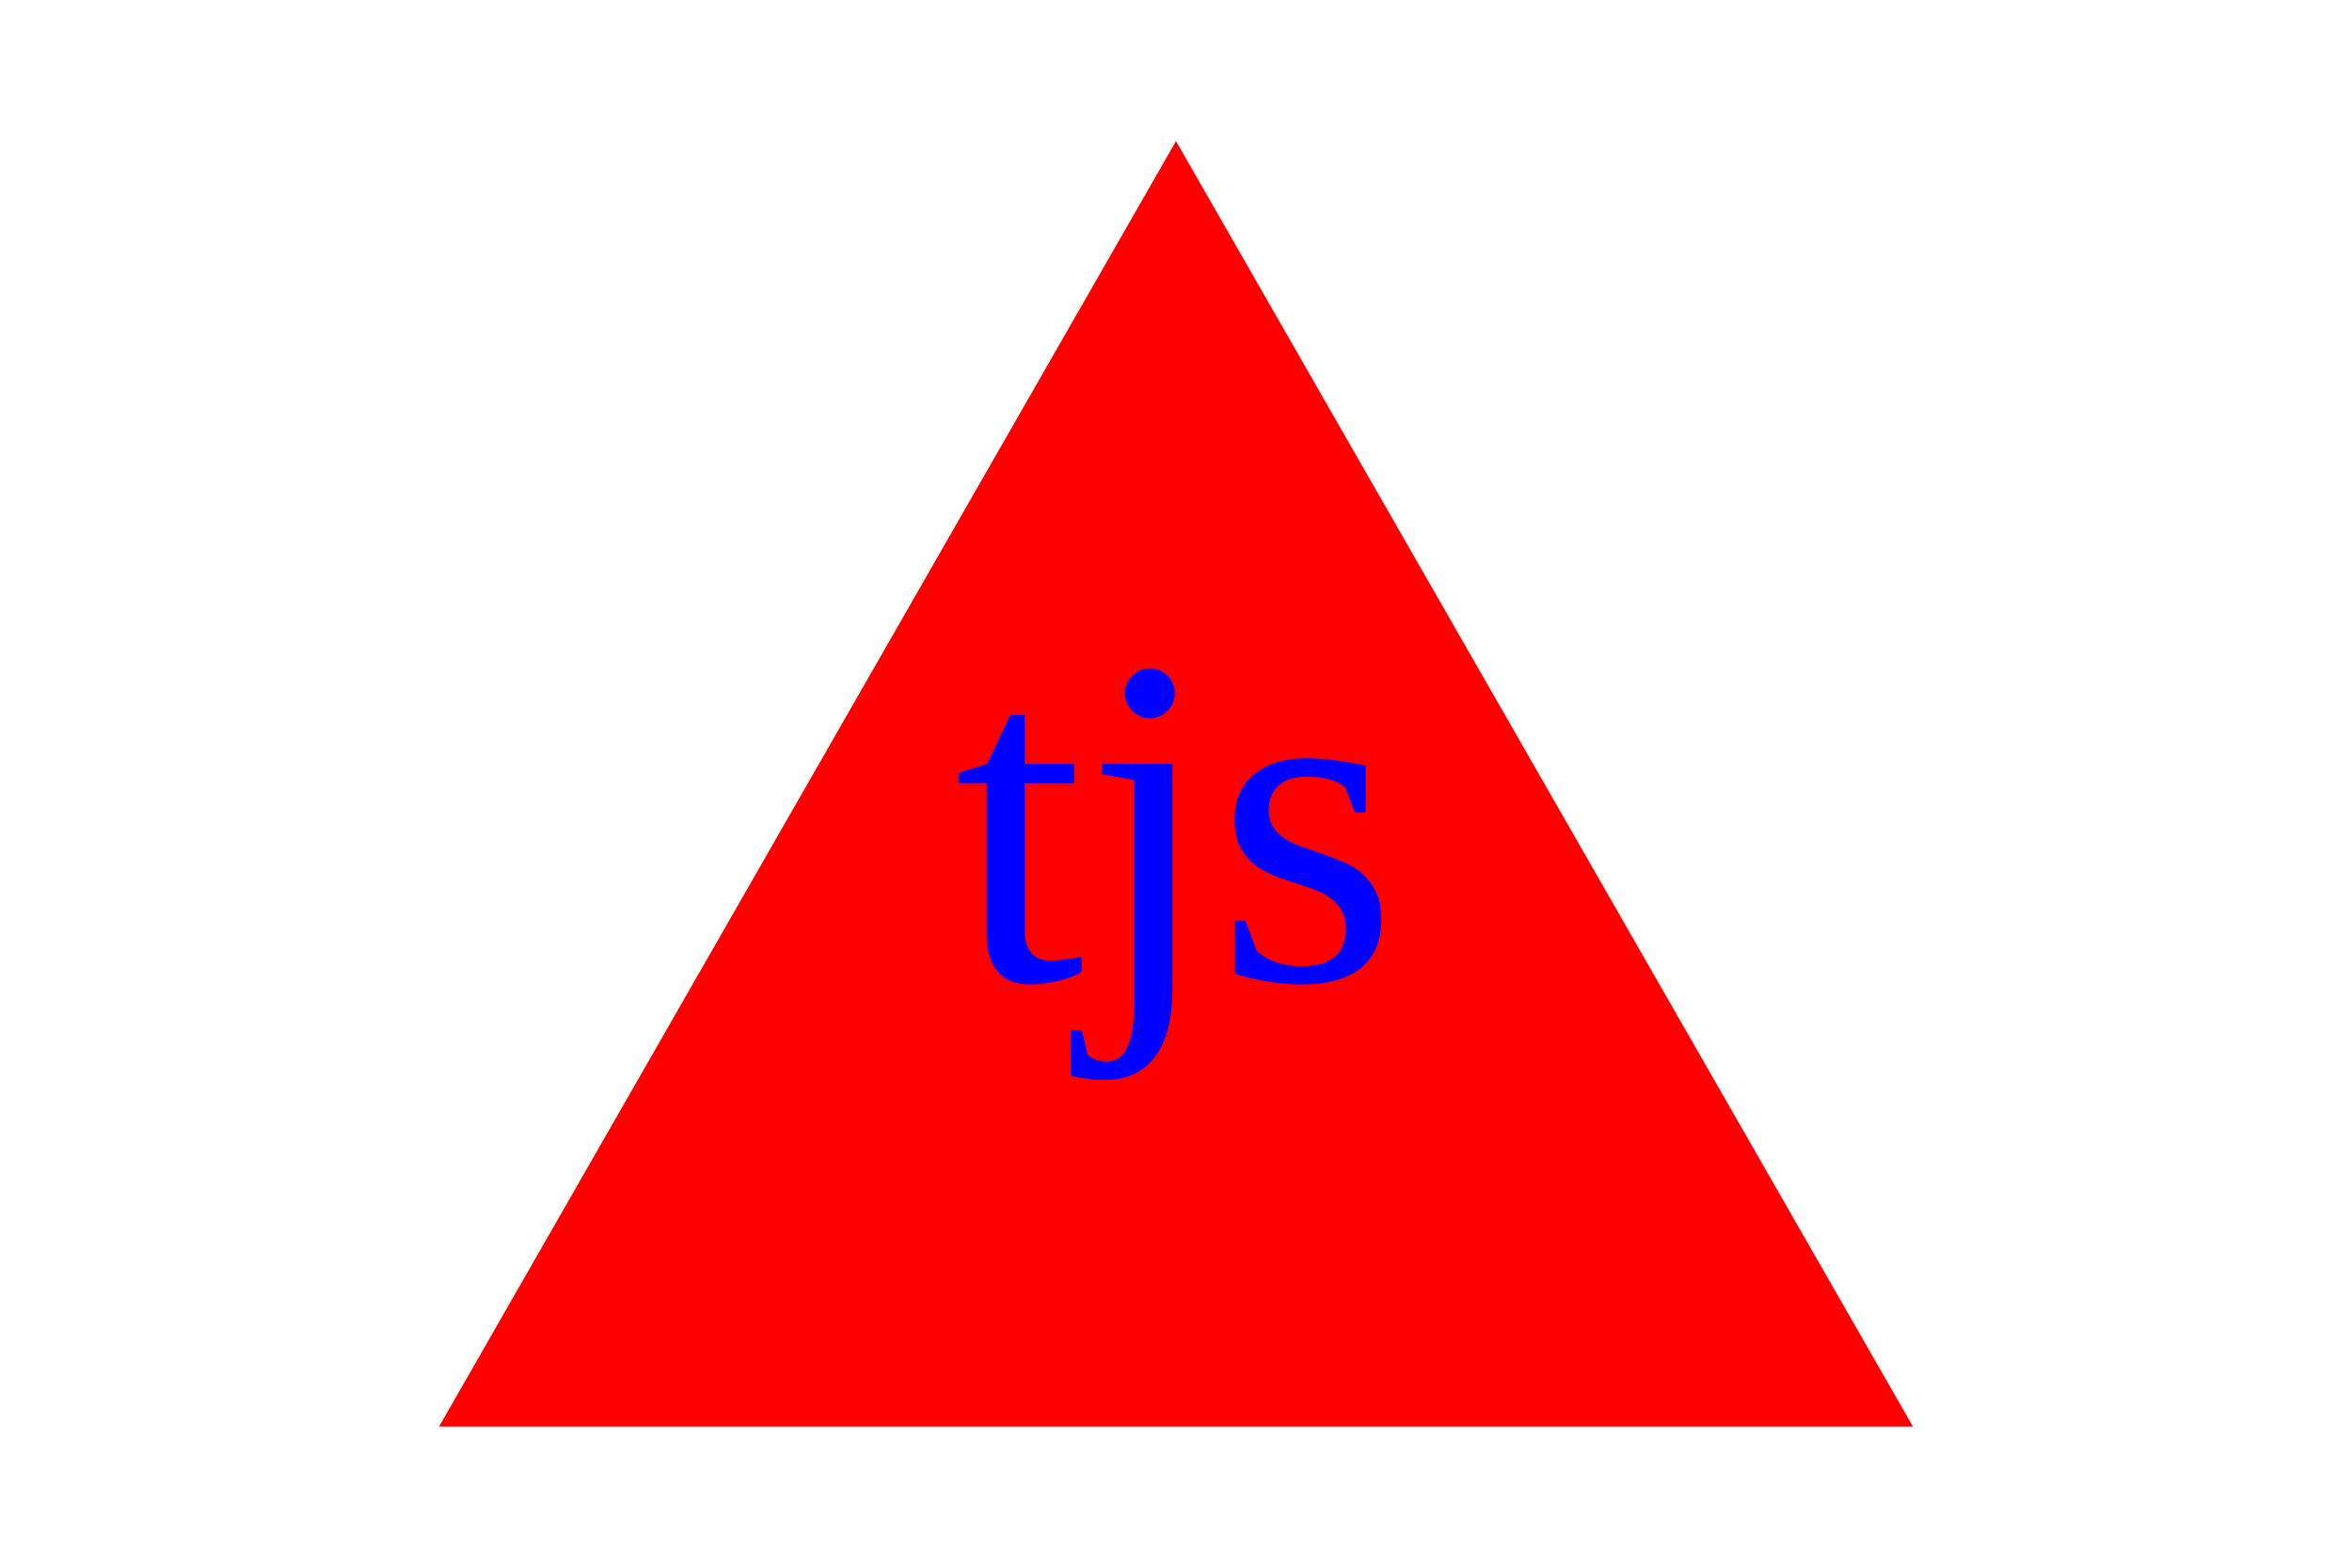
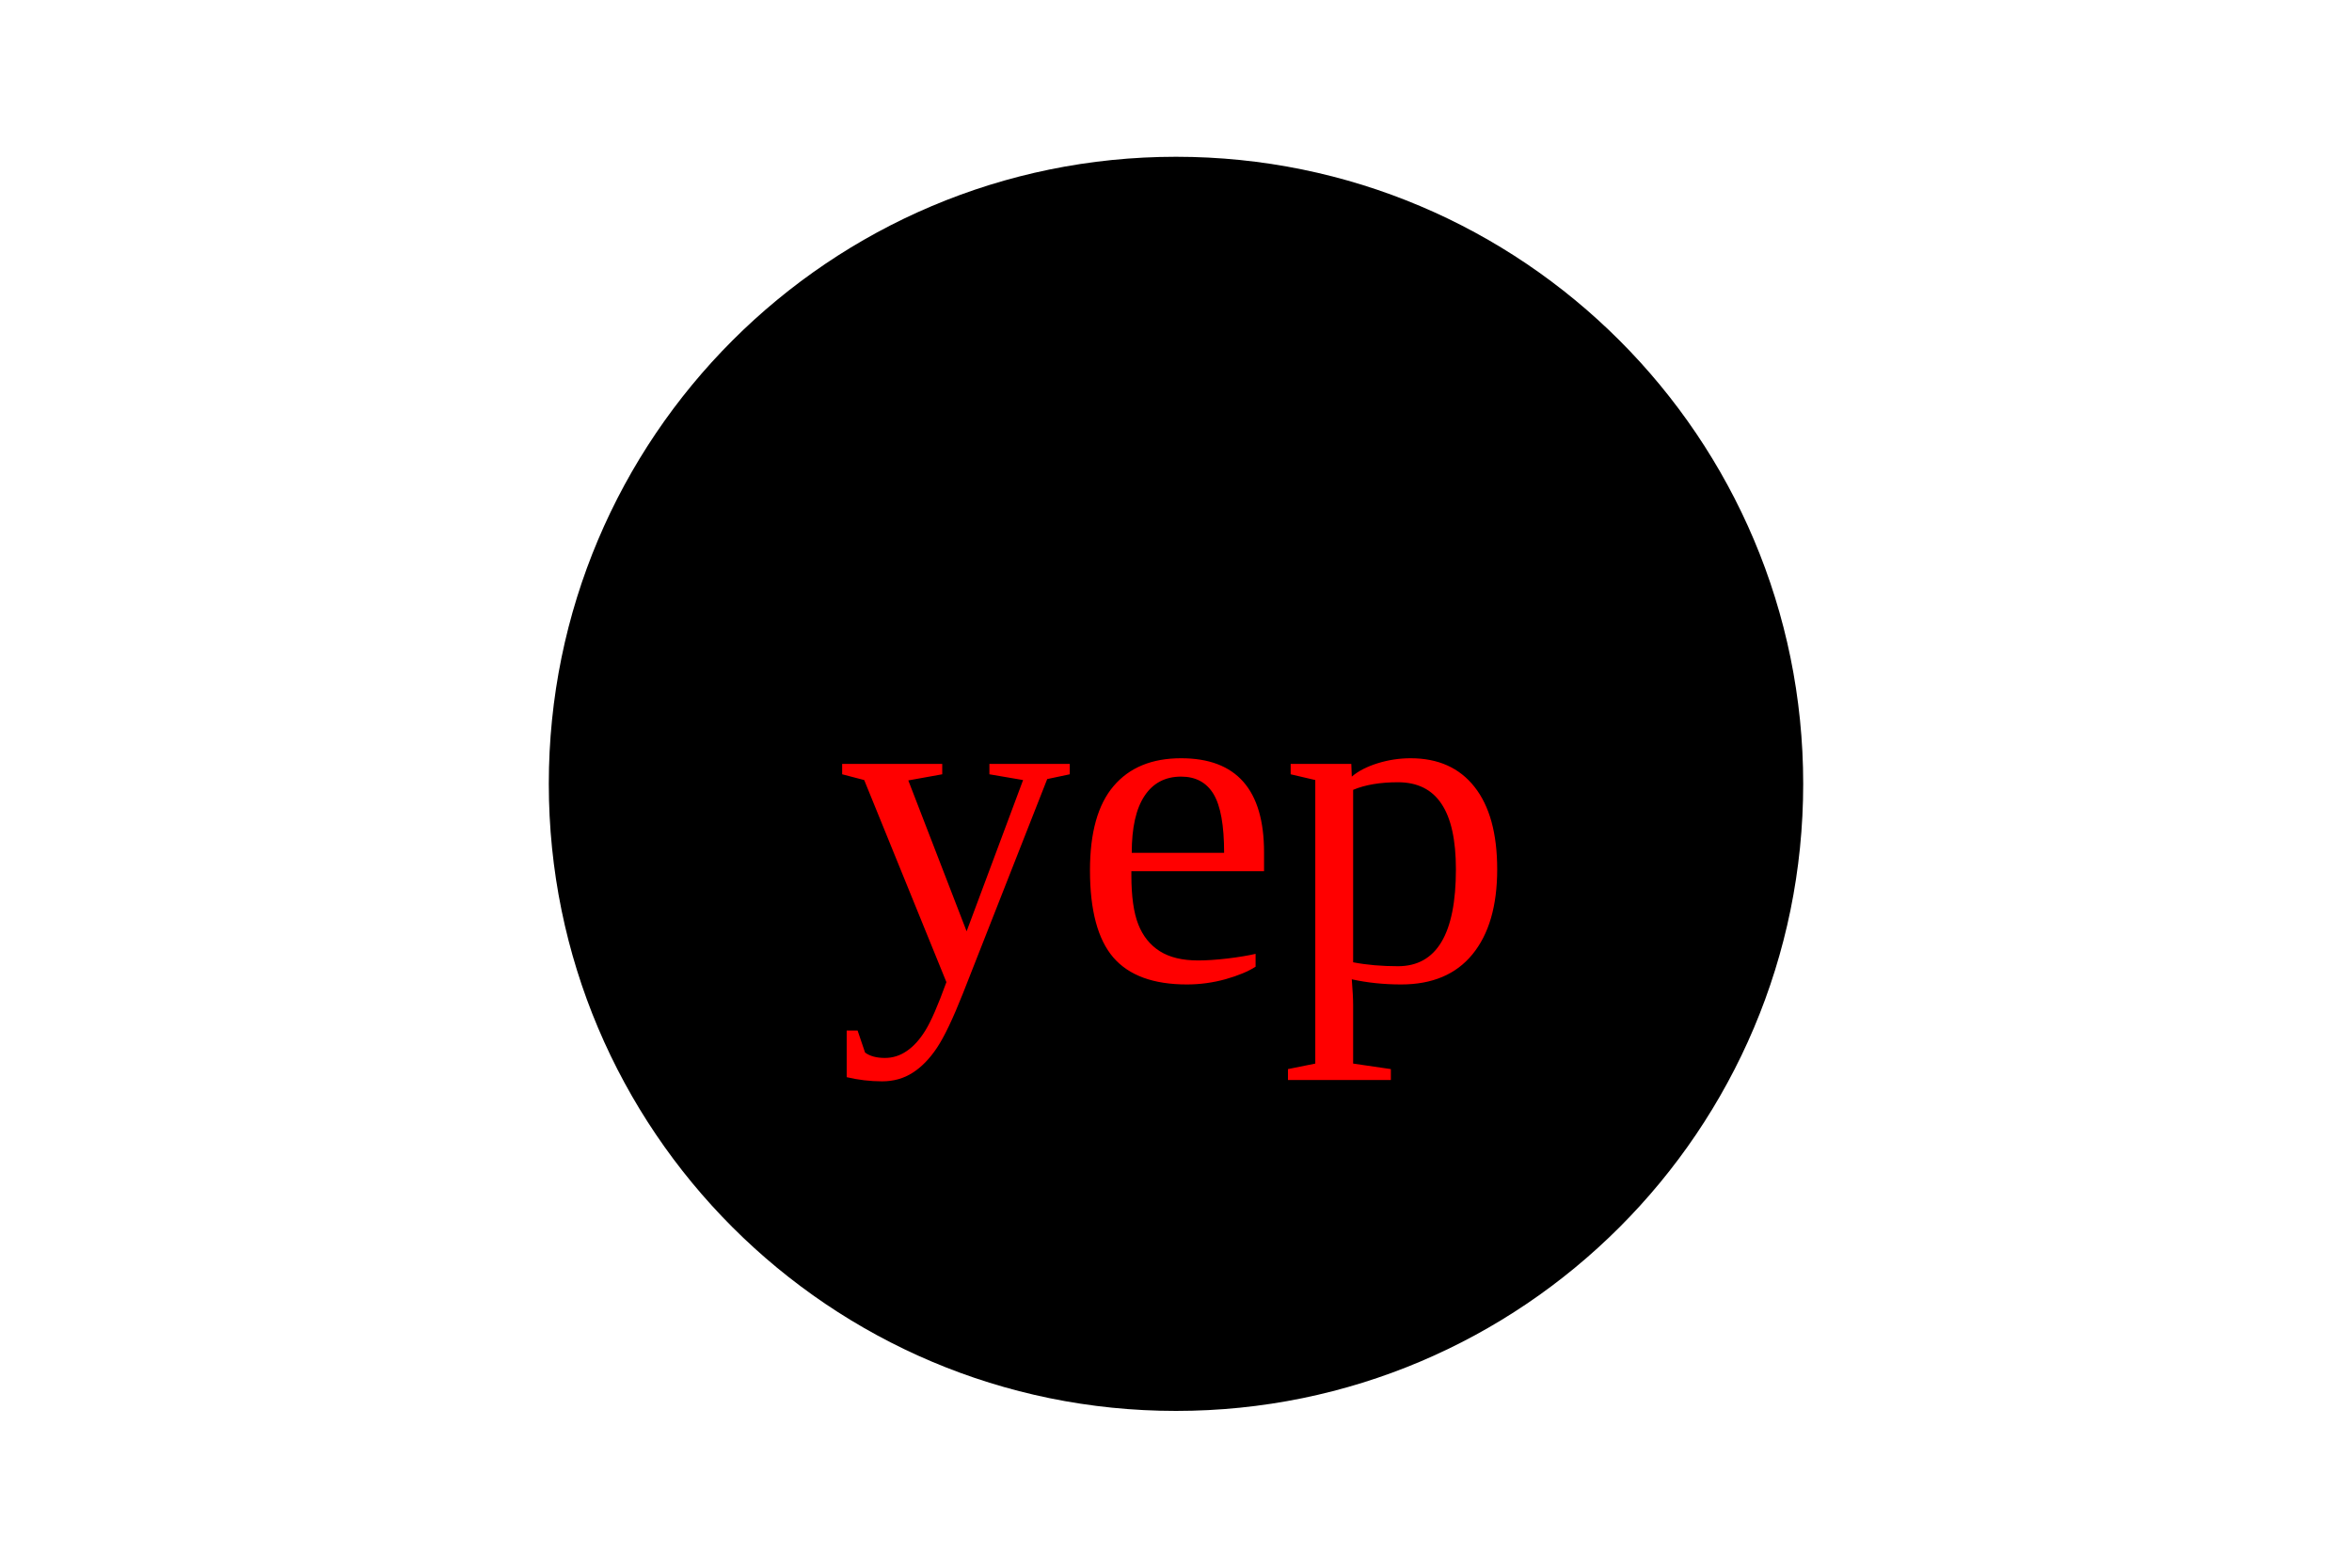
<svg xmlns="http://www.w3.org/2000/svg" version="1.1" width="300" height="200">
-   <polygon points="150, 18 244, 182 56, 182" fill="red" />
-   <text x="150" y="125" font-size="60" text-anchor="middle" fill="blue">tjs</text>
+   <circle cx="150" cy="100" r="80" fill="black" />
+   <text x="150" y="125" font-size="60" text-anchor="middle" fill="red">yep</text>
</svg>
